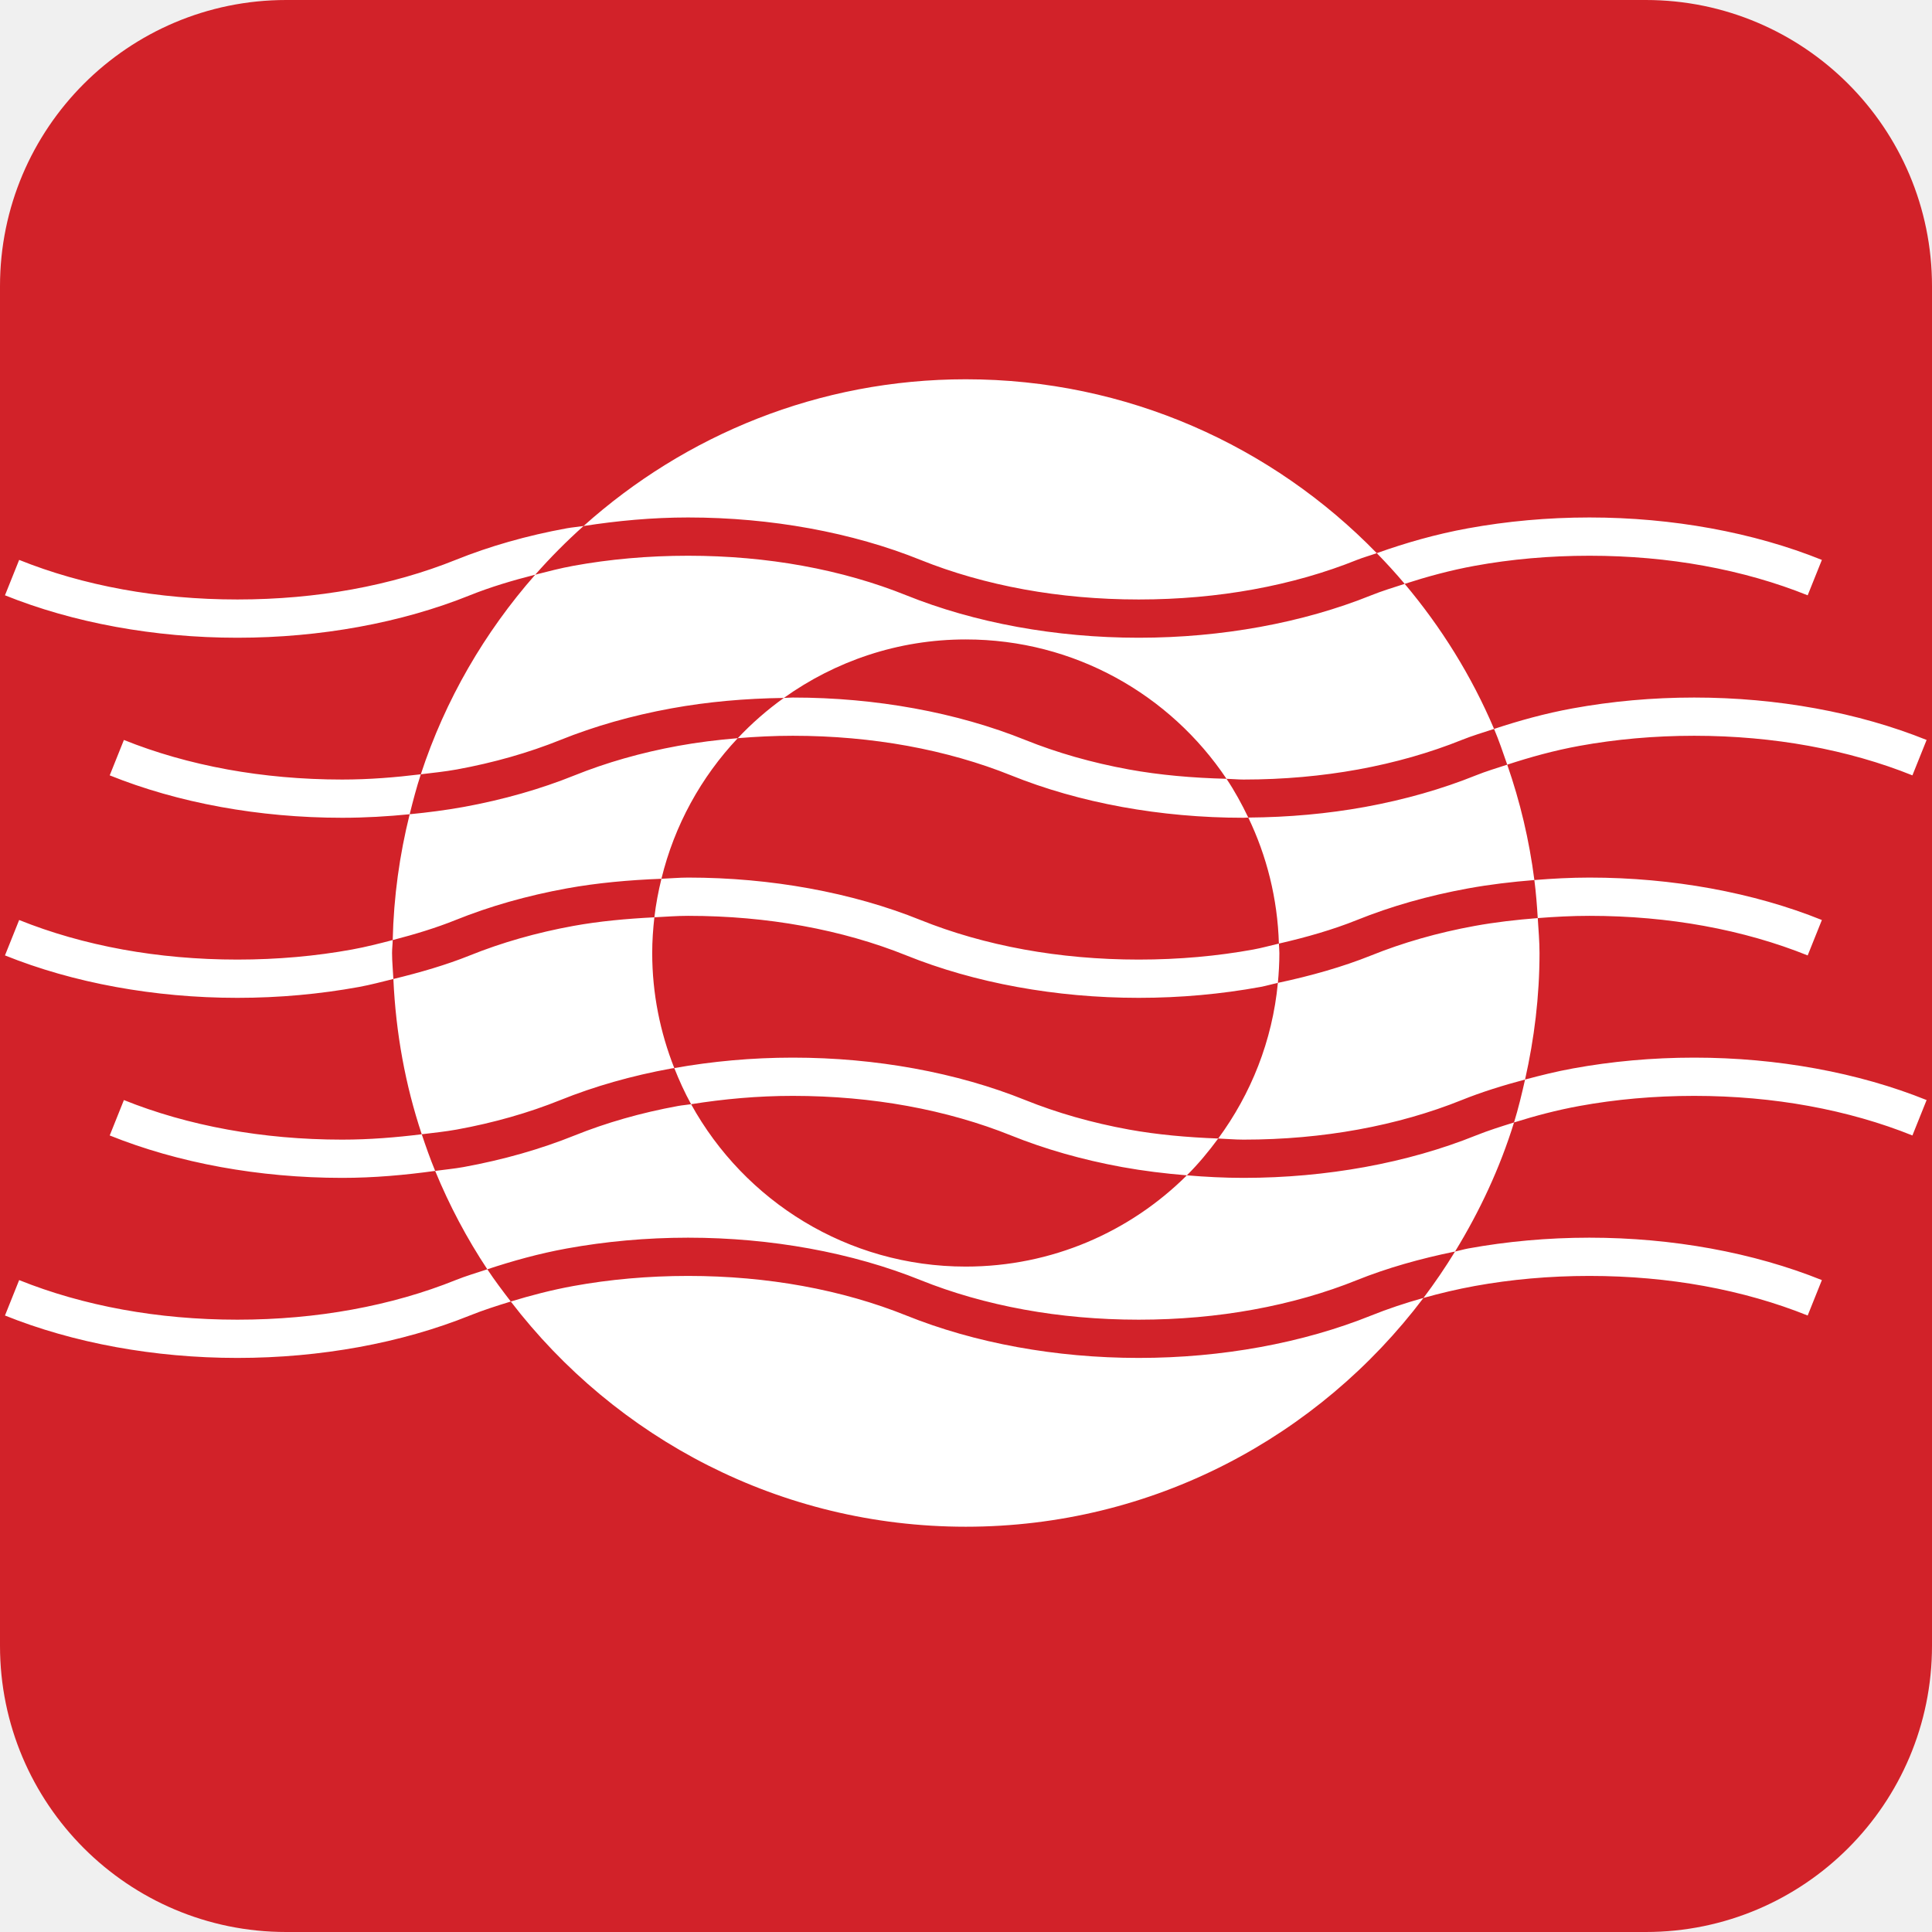
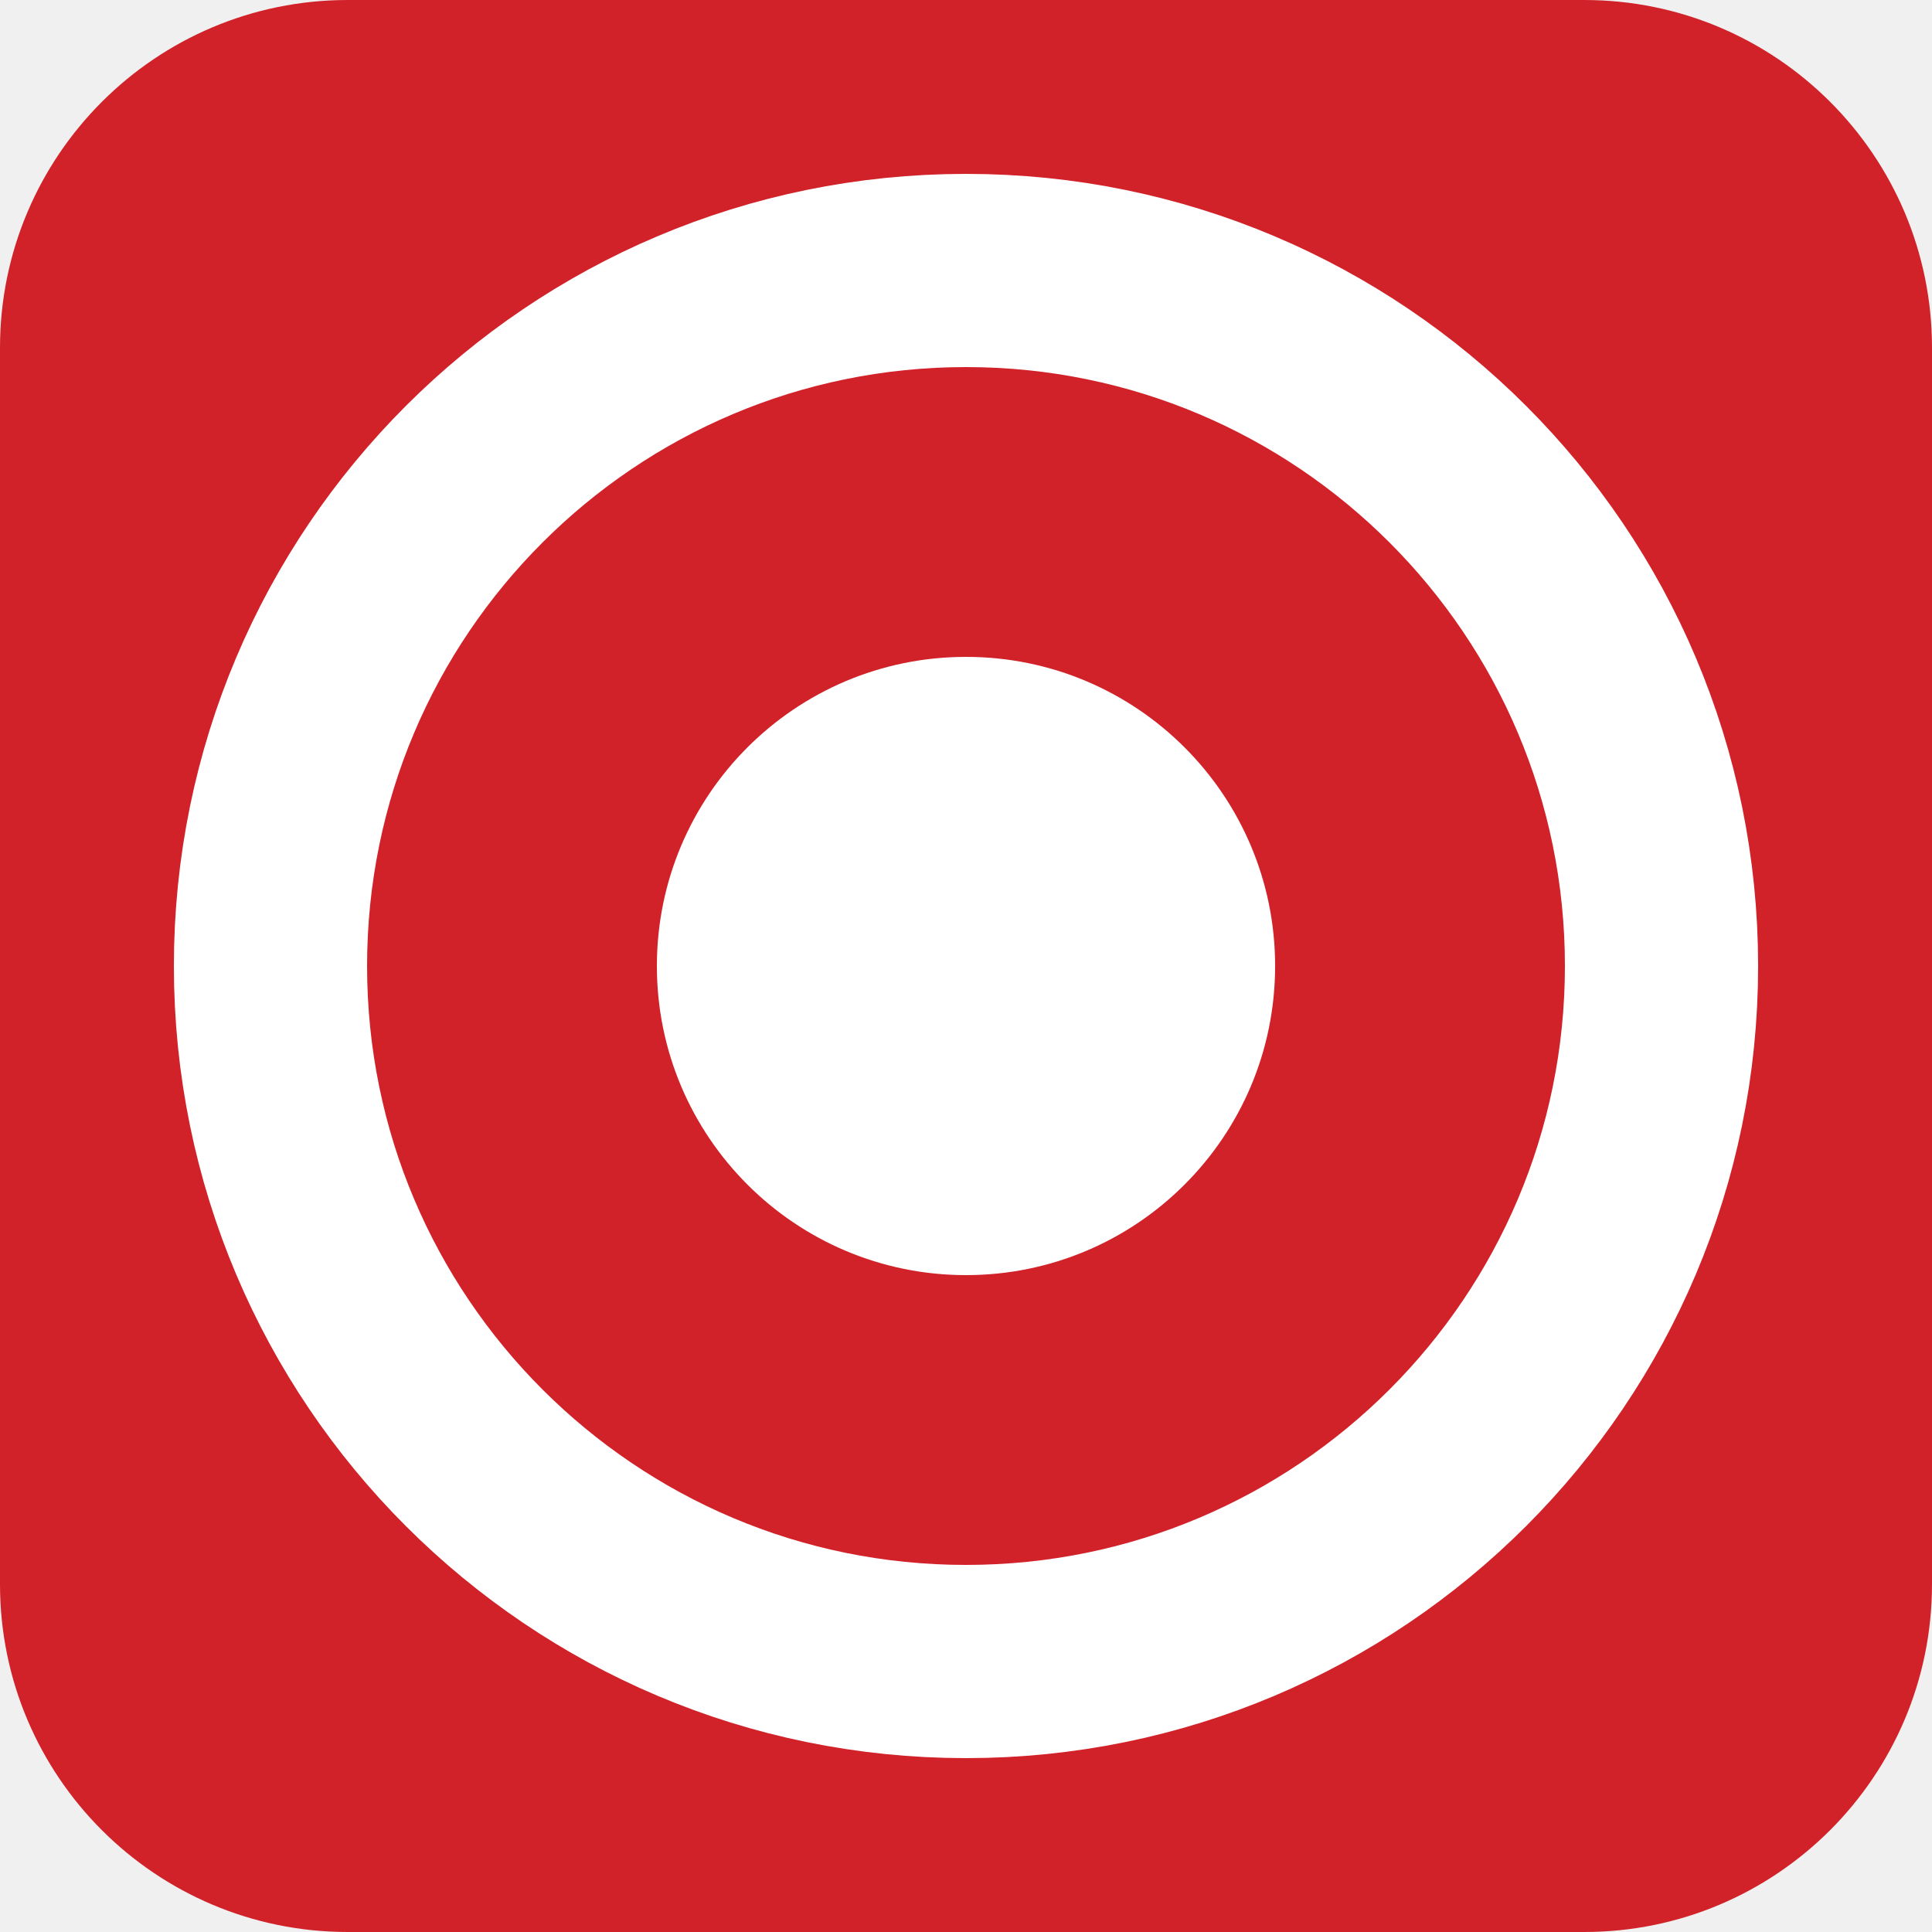
- <svg xmlns="http://www.w3.org/2000/svg" viewBox="54 20 108 108">
-   <rect x="54" y="20" width="108" height="108" rx="16" fill="#d22229" />
-   <g style="fill-rule:evenodd;clip-rule:evenodd;">
-     <path d="M141.925,79.727C141.002,79.895 140.121,80.115 139.252,80.347C139.069,81.156 138.877,81.961 138.635,82.746C139.807,82.381 141.018,82.056 142.301,81.823C144.311,81.457 146.461,81.26 148.706,81.26C150.95,81.26 153.1,81.457 155.11,81.823C157.189,82.202 159.139,82.762 160.905,83.473L161.699,81.494C159.81,80.733 157.721,80.133 155.485,79.727C153.326,79.333 151.049,79.122 148.706,79.122C146.362,79.122 144.084,79.333 141.925,79.727ZM135.712,81.494C136.82,81.047 138.016,80.676 139.252,80.347C139.765,78.068 140.06,75.707 140.06,73.274C140.06,72.615 140.001,71.971 139.961,71.322C138.754,71.416 137.574,71.553 136.446,71.758C134.367,72.136 132.417,72.697 130.651,73.409C129.052,74.051 127.286,74.55 125.434,74.944C125.127,78.186 123.927,81.16 122.098,83.644C122.571,83.662 123.03,83.706 123.512,83.706C125.757,83.706 127.907,83.509 129.917,83.143C131.996,82.765 133.946,82.205 135.712,81.494ZM136.07,69.662C137.269,69.444 138.51,69.296 139.772,69.195C139.488,66.964 138.973,64.809 138.255,62.745C137.665,62.938 137.061,63.119 136.505,63.343C134.617,64.104 132.528,64.704 130.292,65.111C128.216,65.488 126.028,65.687 123.78,65.702C124.81,67.846 125.416,70.227 125.491,72.747C127.029,72.394 128.509,71.971 129.856,71.429C131.745,70.668 133.835,70.069 136.07,69.662ZM135.712,61.364C136.285,61.133 136.91,60.947 137.519,60.747C136.262,57.787 134.565,55.063 132.523,52.638C131.889,52.842 131.246,53.038 130.651,53.278C128.763,54.038 126.673,54.638 124.438,55.045C122.278,55.438 120.001,55.65 117.657,55.65C115.314,55.65 113.037,55.438 110.877,55.045C108.642,54.638 106.552,54.038 104.664,53.278C102.898,52.567 100.948,52.006 98.869,51.628C96.858,51.262 94.708,51.066 92.464,51.066C90.22,51.066 88.07,51.262 86.059,51.628C85.322,51.762 84.623,51.946 83.92,52.125C81.09,55.343 78.889,59.118 77.524,63.283C78.199,63.202 78.883,63.132 79.53,63.014C81.61,62.635 83.559,62.075 85.326,61.364C87.214,60.604 89.304,60.003 91.539,59.597C93.541,59.232 95.653,59.043 97.817,59.015C100.687,56.964 104.192,55.745 107.988,55.745C114.065,55.745 119.417,58.838 122.562,63.535C122.882,63.543 123.188,63.577 123.512,63.577C125.757,63.577 127.907,63.379 129.917,63.014C131.996,62.635 133.946,62.075 135.712,61.364ZM129.856,51.299C130.207,51.158 130.599,51.052 130.963,50.922C125.136,44.933 117.003,41.202 107.988,41.202C99.768,41.202 92.295,44.32 86.62,49.405C88.502,49.112 90.451,48.927 92.464,48.927C94.808,48.927 97.085,49.139 99.244,49.532C101.48,49.939 103.57,50.538 105.457,51.299C107.224,52.01 109.174,52.571 111.253,52.949C113.263,53.315 115.413,53.511 117.657,53.511C119.902,53.511 122.052,53.315 124.062,52.949C126.142,52.571 128.091,52.01 129.856,51.299ZM86.62,49.405C86.311,49.453 85.988,49.476 85.684,49.532C83.449,49.939 81.359,50.538 79.471,51.299C77.704,52.01 75.755,52.571 73.676,52.949C71.665,53.315 69.516,53.511 67.271,53.511C65.027,53.511 62.877,53.315 60.867,52.949C58.787,52.571 56.838,52.01 55.071,51.299L54.278,53.278C56.166,54.038 58.255,54.638 60.491,55.045C62.65,55.438 64.928,55.65 67.271,55.65C69.614,55.65 71.892,55.438 74.051,55.045C76.287,54.638 78.376,54.038 80.264,53.278C81.404,52.819 82.642,52.45 83.92,52.125C84.765,51.164 85.667,50.259 86.62,49.405ZM79.906,65.111C78.929,65.288 77.921,65.417 76.901,65.517C76.338,67.778 76.007,70.127 75.953,72.55C77.181,72.232 78.371,71.872 79.471,71.429C81.359,70.668 83.449,70.069 85.684,69.662C87.378,69.354 89.159,69.194 90.974,69.124C91.702,66.128 93.195,63.437 95.241,61.265C94.099,61.36 92.985,61.498 91.914,61.693C89.835,62.072 87.886,62.632 86.119,63.343C84.231,64.104 82.142,64.704 79.906,65.111ZM75.916,73.274C75.916,73.029 75.948,72.793 75.953,72.55C75.208,72.743 74.461,72.936 73.675,73.079C71.665,73.445 69.515,73.641 67.271,73.641C65.027,73.641 62.877,73.445 60.867,73.079C58.787,72.701 56.838,72.14 55.071,71.429L54.278,73.408C56.166,74.168 58.256,74.769 60.491,75.175C62.65,75.568 64.928,75.78 67.271,75.78C69.614,75.78 71.892,75.568 74.051,75.175C74.721,75.054 75.348,74.881 75.99,74.726C75.968,74.241 75.916,73.764 75.916,73.274ZM80.264,73.409C78.941,73.941 77.491,74.362 75.99,74.726C76.125,77.747 76.661,80.659 77.576,83.406C78.233,83.325 78.9,83.258 79.53,83.143C81.61,82.765 83.559,82.205 85.326,81.494C87.214,80.733 89.304,80.133 91.539,79.727C91.589,79.718 91.643,79.715 91.693,79.706C90.906,77.713 90.459,75.547 90.459,73.274C90.459,72.598 90.506,71.934 90.58,71.278C89.02,71.357 87.494,71.497 86.059,71.758C83.98,72.136 82.031,72.697 80.264,73.409ZM79.906,85.24C79.392,85.333 78.852,85.381 78.326,85.454C79.122,87.39 80.099,89.23 81.241,90.954C82.649,90.489 84.113,90.077 85.684,89.791C87.843,89.399 90.121,89.187 92.464,89.187C94.808,89.187 97.085,89.399 99.244,89.791C101.48,90.198 103.57,90.798 105.457,91.558C107.224,92.269 109.174,92.83 111.253,93.208C113.264,93.575 115.413,93.771 117.657,93.771C119.902,93.771 122.052,93.575 124.061,93.208C126.141,92.83 128.091,92.27 129.856,91.558C131.532,90.884 133.385,90.36 135.338,89.961C136.711,87.717 137.843,85.31 138.635,82.746C137.908,82.972 137.182,83.201 136.505,83.473C134.617,84.233 132.528,84.833 130.292,85.24C128.132,85.632 125.856,85.844 123.512,85.844C122.44,85.844 121.386,85.788 120.347,85.702C117.177,88.854 112.811,90.803 107.988,90.803C101.373,90.803 95.618,87.136 92.633,81.726C92.398,81.764 92.146,81.78 91.914,81.823C89.835,82.202 87.886,82.762 86.119,83.473C84.231,84.233 82.142,84.833 79.906,85.24ZM86.059,91.887C84.836,92.11 83.676,92.413 82.553,92.756C88.415,100.397 97.613,105.345 107.988,105.345C118.454,105.345 127.719,100.31 133.573,92.555C132.556,92.84 131.576,93.165 130.651,93.538C128.763,94.298 126.673,94.898 124.437,95.305C122.278,95.698 120.001,95.909 117.657,95.909C115.314,95.909 113.037,95.698 110.877,95.305C108.642,94.898 106.552,94.298 104.664,93.538C102.898,92.827 100.948,92.266 98.868,91.887C96.858,91.522 94.708,91.325 92.464,91.325C90.22,91.325 88.07,91.522 86.059,91.887ZM116.732,85.24C117.903,85.453 119.114,85.601 120.347,85.702C120.986,85.067 121.562,84.372 122.098,83.644C120.37,83.579 118.686,83.43 117.108,83.143C115.029,82.765 113.079,82.205 111.312,81.494C109.424,80.733 107.335,80.133 105.1,79.727C102.94,79.333 100.663,79.122 98.319,79.122C96.03,79.122 93.807,79.33 91.693,79.706C91.968,80.401 92.276,81.078 92.633,81.726C94.44,81.438 96.334,81.26 98.319,81.26C100.563,81.26 102.714,81.457 104.724,81.823C106.803,82.202 108.752,82.762 110.519,83.473C112.407,84.233 114.497,84.833 116.732,85.24ZM124.437,75.175C124.781,75.113 125.097,75.016 125.434,74.944C125.486,74.394 125.518,73.838 125.518,73.274C125.518,73.096 125.497,72.923 125.491,72.747C125.014,72.856 124.555,72.989 124.061,73.079C122.052,73.445 119.902,73.641 117.657,73.641C115.413,73.641 113.264,73.445 111.253,73.079C109.174,72.701 107.224,72.14 105.457,71.429C103.57,70.668 101.48,70.069 99.244,69.662C97.085,69.269 94.808,69.057 92.464,69.057C91.959,69.057 91.472,69.105 90.974,69.124C90.803,69.828 90.664,70.544 90.58,71.278C91.206,71.247 91.821,71.196 92.464,71.196C94.708,71.196 96.858,71.392 98.868,71.758C100.948,72.136 102.898,72.697 104.664,73.408C106.552,74.168 108.642,74.769 110.877,75.175C113.037,75.568 115.314,75.78 117.657,75.78C120.001,75.78 122.278,75.568 124.437,75.175ZM123.512,65.714C123.603,65.714 123.69,65.703 123.78,65.702C123.419,64.951 123.022,64.222 122.562,63.535C120.666,63.487 118.828,63.327 117.108,63.014C115.029,62.635 113.079,62.075 111.312,61.364C109.424,60.604 107.335,60.003 105.1,59.597C102.94,59.204 100.663,58.993 98.319,58.993C98.149,58.993 97.986,59.013 97.817,59.015C96.885,59.681 96.025,60.434 95.241,61.265C96.245,61.182 97.269,61.13 98.319,61.13C100.563,61.13 102.714,61.328 104.724,61.693C106.803,62.072 108.752,62.632 110.519,63.343C112.407,64.104 114.497,64.704 116.732,65.111C118.891,65.503 121.169,65.714 123.512,65.714ZM135.338,89.961C134.791,90.856 134.203,91.72 133.573,92.555C134.499,92.295 135.455,92.068 136.446,91.887C138.456,91.522 140.606,91.325 142.85,91.325C145.095,91.325 147.245,91.522 149.255,91.887C151.334,92.266 153.284,92.827 155.05,93.538L155.844,91.558C153.956,90.798 151.866,90.198 149.63,89.791C147.471,89.399 145.194,89.187 142.85,89.187C140.507,89.187 138.229,89.399 136.07,89.791C135.818,89.837 135.587,89.91 135.338,89.961ZM82.553,92.756C82.101,92.166 81.652,91.575 81.241,90.954C80.645,91.151 80.032,91.332 79.471,91.558C77.704,92.27 75.755,92.83 73.675,93.208C71.665,93.575 69.515,93.771 67.271,93.771C65.027,93.771 62.877,93.575 60.867,93.208C58.787,92.83 56.838,92.269 55.071,91.558L54.278,93.538C56.166,94.298 58.256,94.898 60.491,95.305C62.65,95.698 64.928,95.909 67.271,95.909C69.614,95.909 71.892,95.698 74.051,95.305C76.287,94.898 78.376,94.298 80.264,93.538C80.991,93.245 81.768,92.995 82.553,92.756ZM78.326,85.454C78.05,84.784 77.807,84.098 77.576,83.406C76.14,83.583 74.666,83.706 73.126,83.706C70.882,83.706 68.732,83.509 66.722,83.143C64.642,82.765 62.692,82.205 60.926,81.494L60.133,83.473C62.021,84.233 64.11,84.833 66.346,85.24C68.505,85.632 70.782,85.844 73.126,85.844C74.912,85.844 76.64,85.686 78.326,85.454ZM76.901,65.517C77.088,64.764 77.284,64.015 77.524,63.283C76.104,63.456 74.647,63.577 73.126,63.577C70.882,63.577 68.732,63.379 66.722,63.014C64.642,62.635 62.692,62.075 60.926,61.364L60.133,63.343C62.021,64.104 64.11,64.704 66.346,65.111C68.505,65.503 70.782,65.714 73.126,65.714C74.409,65.714 75.666,65.639 76.901,65.517ZM130.963,50.922C131.502,51.476 132.025,52.046 132.523,52.638C133.772,52.236 135.067,51.879 136.446,51.628C138.456,51.262 140.606,51.066 142.85,51.066C145.095,51.066 147.245,51.262 149.255,51.628C151.334,52.006 153.284,52.567 155.05,53.278L155.844,51.299C153.956,50.538 151.866,49.939 149.631,49.532C147.471,49.139 145.194,48.927 142.85,48.927C140.507,48.927 138.229,49.139 136.07,49.532C134.25,49.863 132.56,50.352 130.963,50.922ZM137.519,60.747C137.795,61.398 138.022,62.073 138.255,62.745C139.541,62.325 140.876,61.952 142.301,61.693C144.311,61.328 146.461,61.13 148.706,61.13C150.95,61.13 153.1,61.328 155.11,61.693C157.189,62.072 159.139,62.632 160.905,63.343L161.699,61.364C159.81,60.604 157.721,60.003 155.485,59.597C153.326,59.204 151.049,58.993 148.706,58.993C146.362,58.993 144.084,59.204 141.925,59.597C140.368,59.88 138.915,60.287 137.519,60.747ZM139.772,69.195C139.862,69.897 139.918,70.607 139.961,71.322C140.906,71.249 141.865,71.196 142.85,71.196C145.095,71.196 147.245,71.392 149.255,71.758C151.334,72.136 153.284,72.697 155.05,73.409L155.844,71.429C153.956,70.668 151.866,70.069 149.63,69.662C147.471,69.269 145.194,69.057 142.85,69.057C141.808,69.057 140.784,69.114 139.772,69.195Z" fill="white" />
-   </g>
+ <svg xmlns="http://www.w3.org/2000/svg" viewBox="0 0 100 100">
+   <rect width="100" height="100" rx="18" fill="#d22229" />
+   <circle cx="50" cy="50" r="36" fill="#d22229" stroke="white" stroke-width="10" />
+   <circle cx="50" cy="50" r="16" fill="white" />
</svg>
